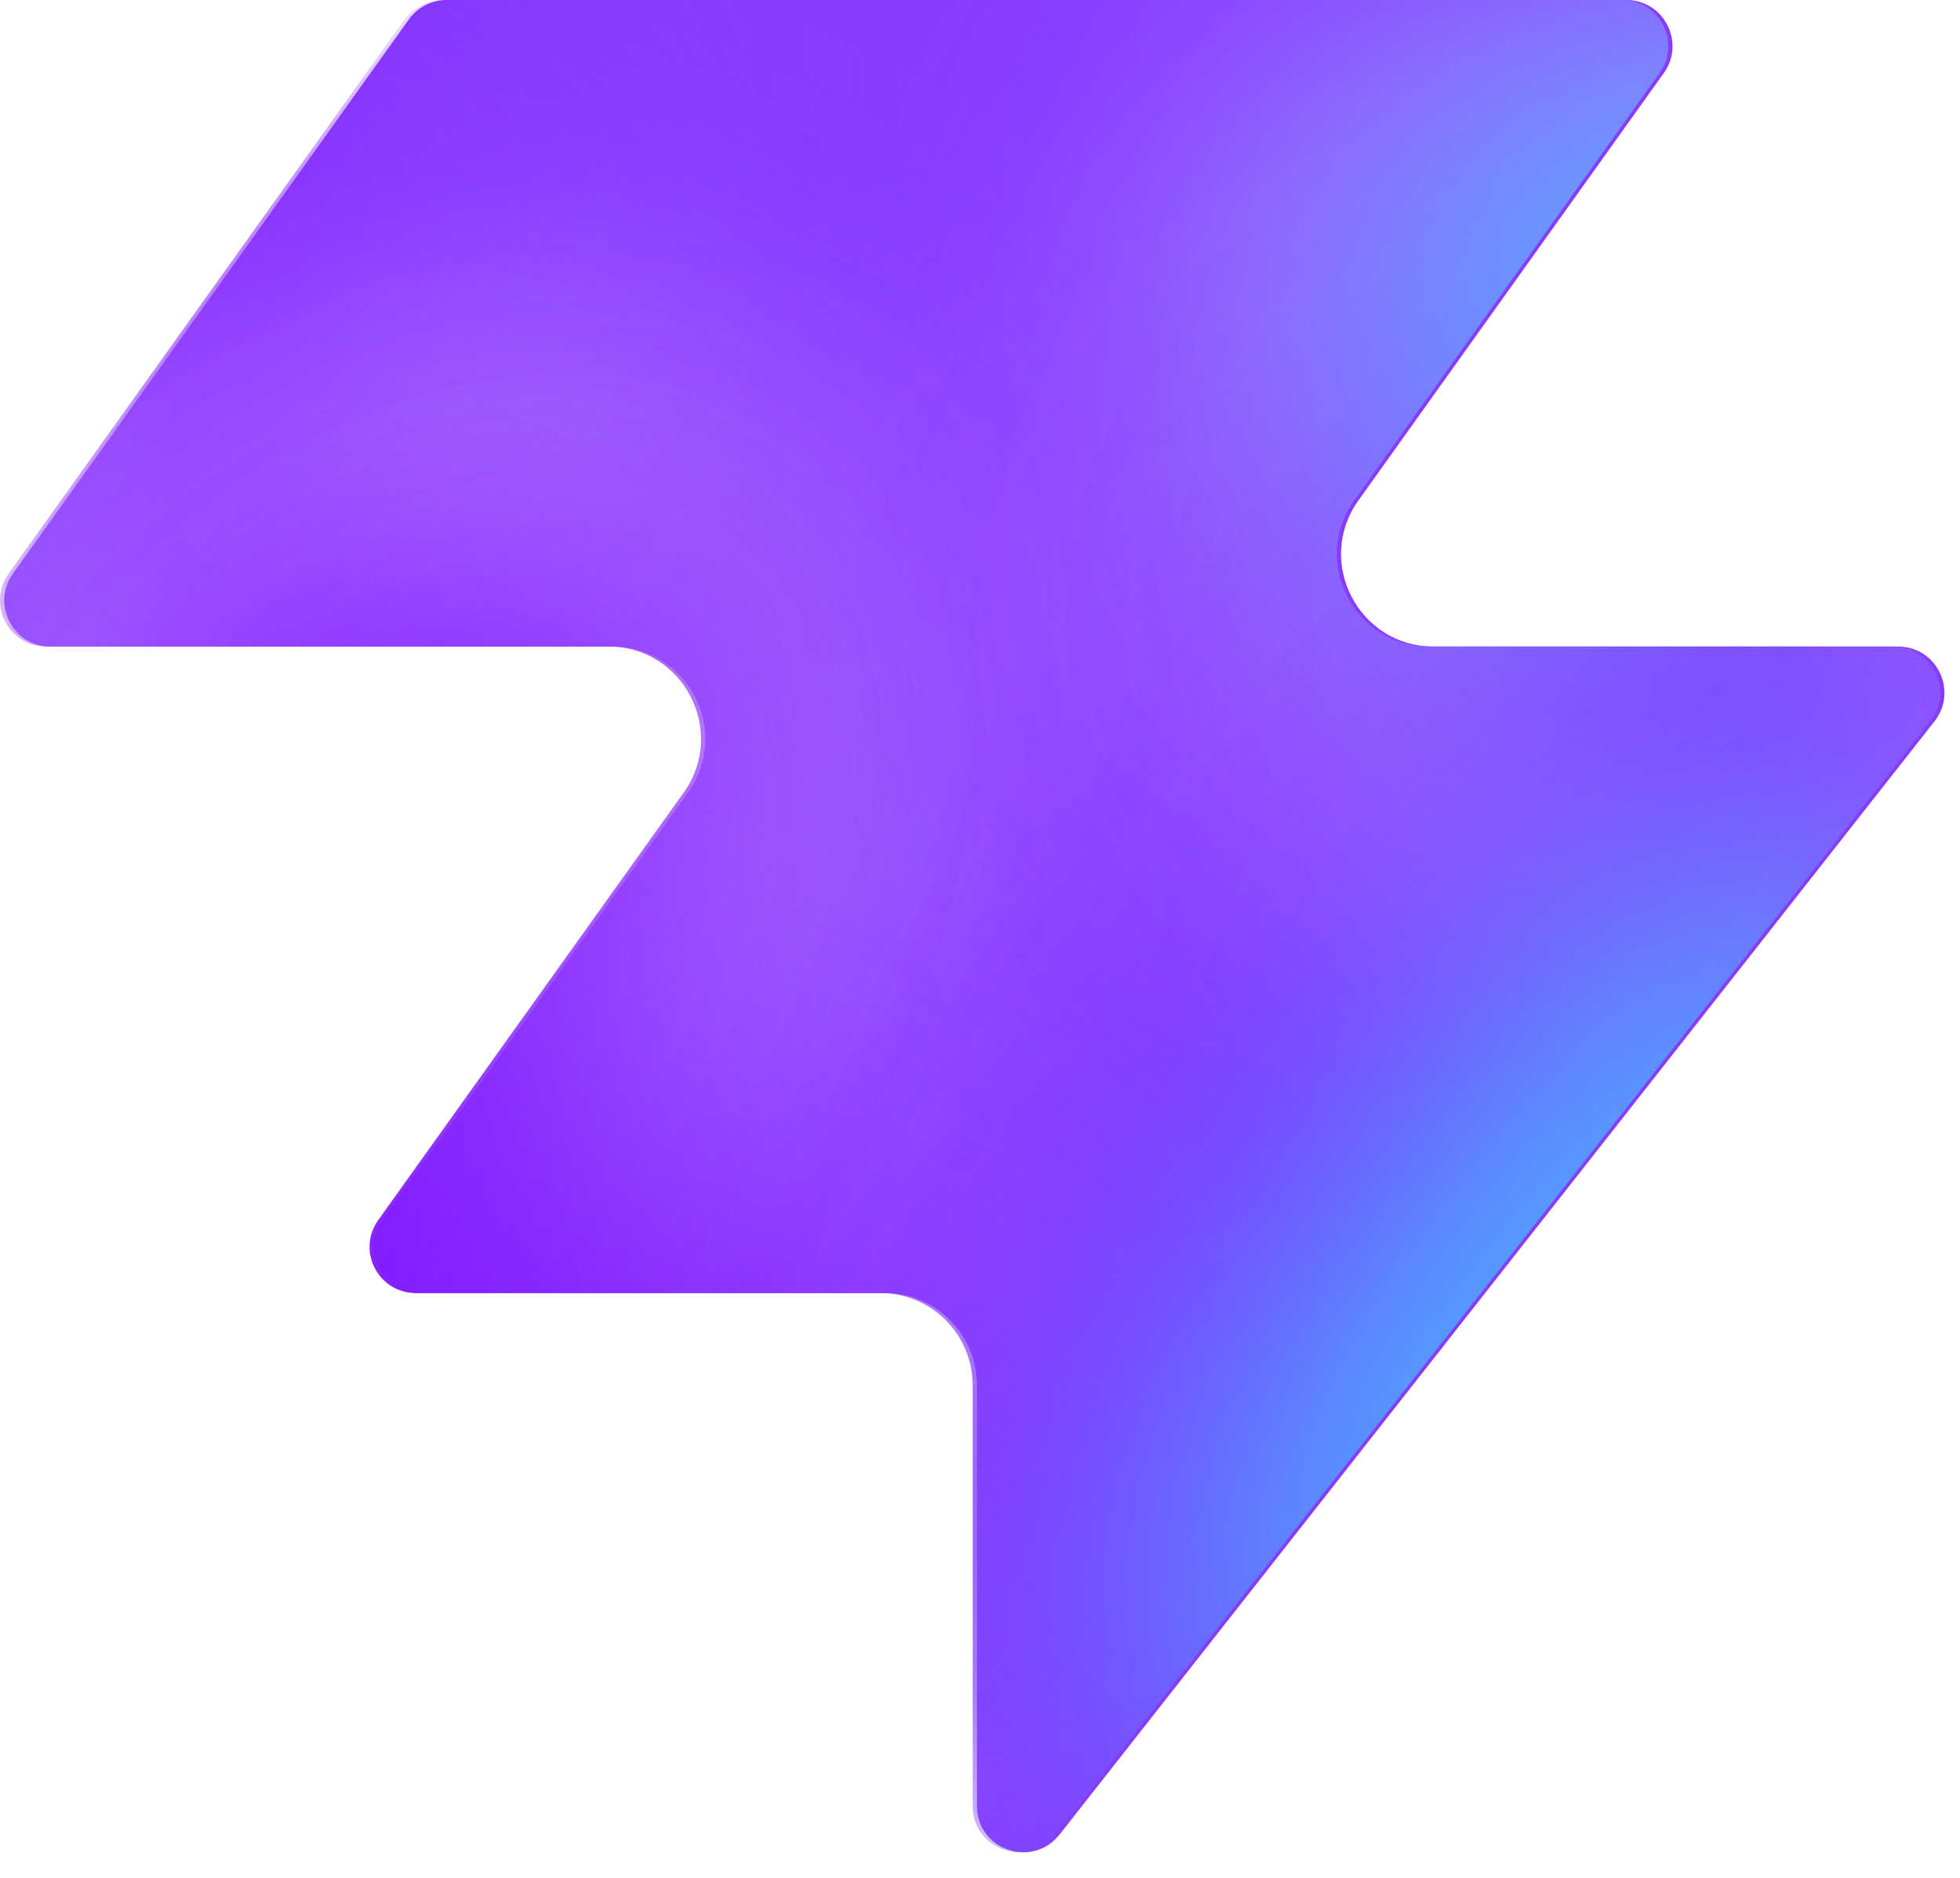
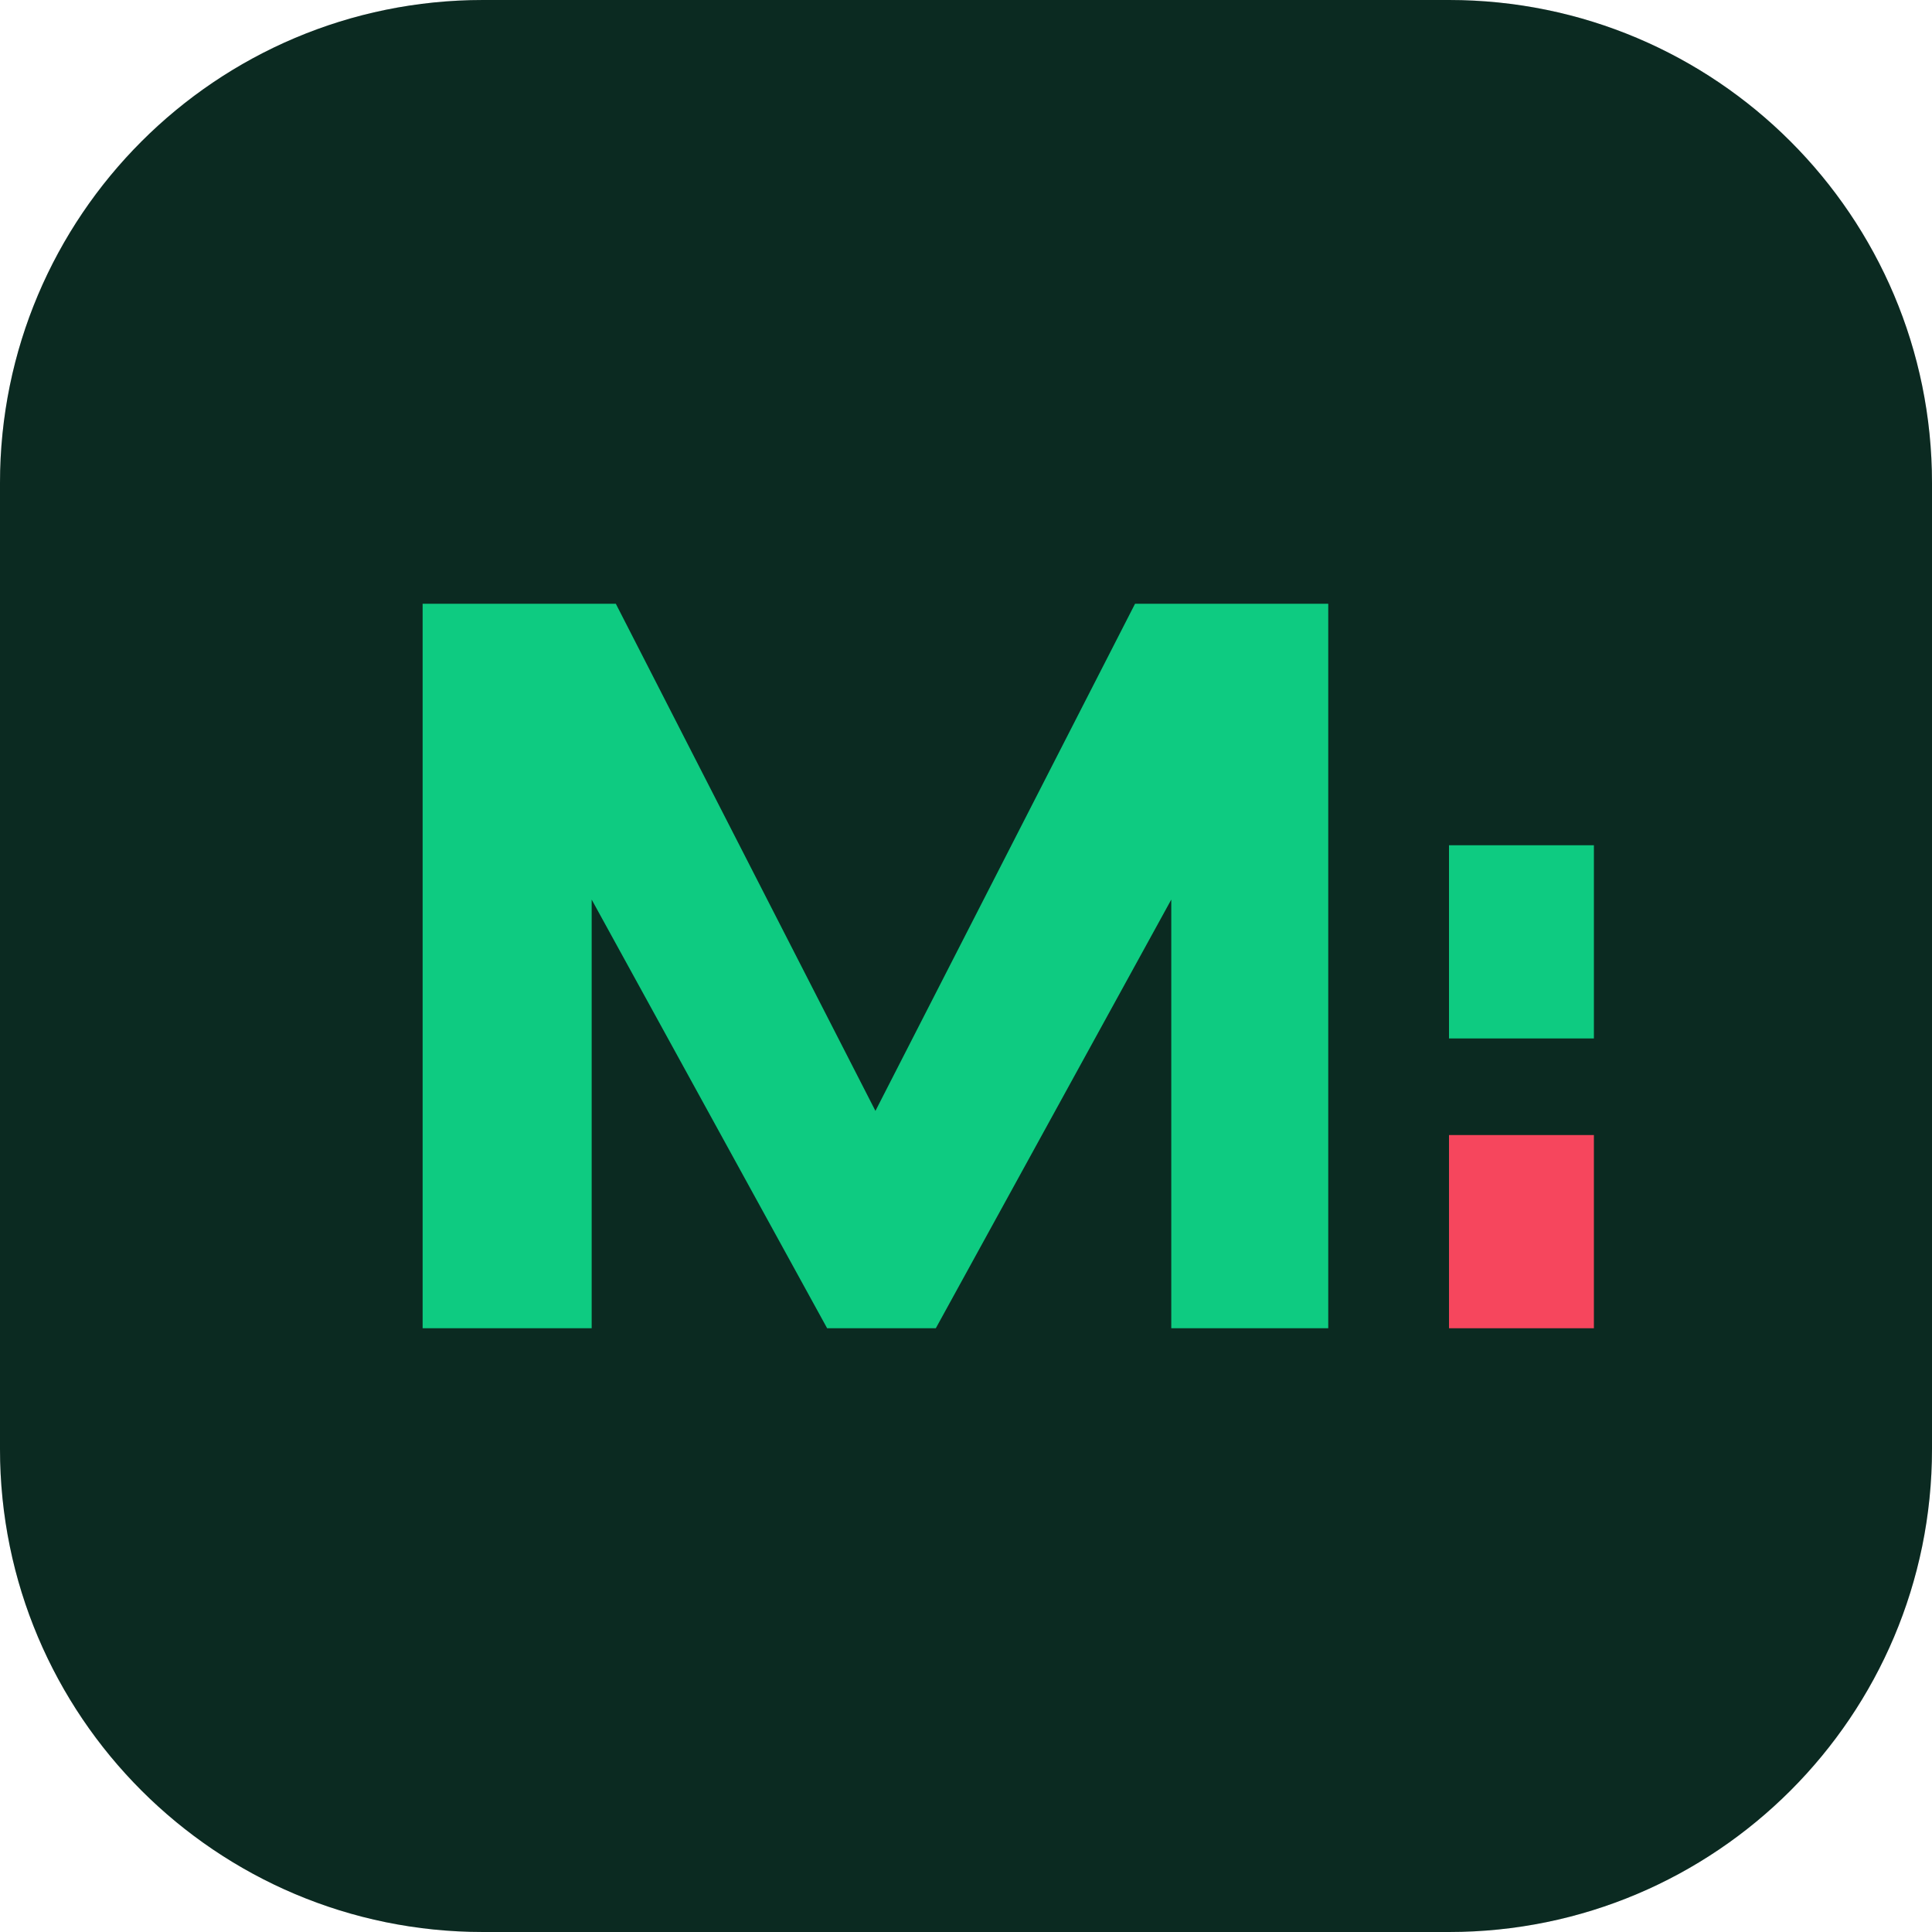
- <svg xmlns="http://www.w3.org/2000/svg" width="48" height="46" fill="none" viewBox="0 0 48 46">
-   <path fill="#863bff" d="M25.946 44.938c-.664.845-2.021.375-2.021-.698V33.937a2.26 2.26 0 0 0-2.262-2.262H10.287c-.92 0-1.456-1.04-.92-1.788l7.48-10.471c1.07-1.497 0-3.578-1.842-3.578H1.237c-.92 0-1.456-1.04-.92-1.788L10.013.474c.214-.297.556-.474.92-.474h28.894c.92 0 1.456 1.04.92 1.788l-7.48 10.471c-1.07 1.498 0 3.579 1.842 3.579h11.377c.943 0 1.473 1.088.89 1.83L25.947 44.94z" style="fill:#863bff;fill:color(display-p3 .525 .23 1);fill-opacity:1" />
-   <mask id="a" width="48" height="46" x="0" y="0" maskUnits="userSpaceOnUse" style="mask-type:alpha">
-     <path fill="#000" d="M25.842 44.938c-.664.844-2.021.375-2.021-.698V33.937a2.26 2.26 0 0 0-2.262-2.262H10.183c-.92 0-1.456-1.04-.92-1.788l7.48-10.471c1.07-1.498 0-3.579-1.842-3.579H1.133c-.92 0-1.456-1.04-.92-1.787L9.91.473c.214-.297.556-.474.92-.474h28.894c.92 0 1.456 1.04.92 1.788l-7.48 10.471c-1.07 1.498 0 3.578 1.842 3.578h11.377c.943 0 1.473 1.088.89 1.832L25.843 44.94z" style="fill:#000;fill-opacity:1" />
-   </mask>
-   <g mask="url(#a)">
-     <g filter="url(#b)">
-       <ellipse cx="5.508" cy="14.704" fill="#ede6ff" rx="5.508" ry="14.704" style="fill:#ede6ff;fill:color(display-p3 .927 .903 1);fill-opacity:1" transform="matrix(.00324 1 1 -.00324 -4.47 31.516)" />
-     </g>
-     <g filter="url(#c)">
-       <ellipse cx="10.399" cy="29.851" fill="#ede6ff" rx="10.399" ry="29.851" style="fill:#ede6ff;fill:color(display-p3 .927 .903 1);fill-opacity:1" transform="matrix(.00324 1 1 -.00324 -39.328 7.883)" />
-     </g>
-     <g filter="url(#d)">
-       <ellipse cx="5.508" cy="30.487" fill="#7e14ff" rx="5.508" ry="30.487" style="fill:#7e14ff;fill:color(display-p3 .492 .077 1);fill-opacity:1" transform="rotate(89.814 -25.913 -14.639)scale(1 -1)" />
-     </g>
-     <g filter="url(#e)">
-       <ellipse cx="5.508" cy="30.599" fill="#7e14ff" rx="5.508" ry="30.599" style="fill:#7e14ff;fill:color(display-p3 .492 .077 1);fill-opacity:1" transform="rotate(89.814 -32.644 -3.334)scale(1 -1)" />
-     </g>
-     <g filter="url(#f)">
-       <ellipse cx="5.508" cy="30.599" fill="#7e14ff" rx="5.508" ry="30.599" style="fill:#7e14ff;fill:color(display-p3 .492 .077 1);fill-opacity:1" transform="matrix(.00324 1 1 -.00324 -34.34 30.47)" />
-     </g>
-     <g filter="url(#g)">
-       <ellipse cx="14.072" cy="22.078" fill="#ede6ff" rx="14.072" ry="22.078" style="fill:#ede6ff;fill:color(display-p3 .927 .903 1);fill-opacity:1" transform="rotate(93.35 24.506 48.493)scale(-1 1)" />
-     </g>
-     <g filter="url(#h)">
-       <ellipse cx="3.47" cy="21.501" fill="#7e14ff" rx="3.47" ry="21.501" style="fill:#7e14ff;fill:color(display-p3 .492 .077 1);fill-opacity:1" transform="rotate(89.009 28.708 47.59)scale(-1 1)" />
-     </g>
-     <g filter="url(#i)">
-       <ellipse cx="3.47" cy="21.501" fill="#7e14ff" rx="3.47" ry="21.501" style="fill:#7e14ff;fill:color(display-p3 .492 .077 1);fill-opacity:1" transform="rotate(89.009 28.708 47.59)scale(-1 1)" />
-     </g>
-     <g filter="url(#j)">
-       <ellipse cx=".387" cy="8.972" fill="#7e14ff" rx="4.407" ry="29.108" style="fill:#7e14ff;fill:color(display-p3 .492 .077 1);fill-opacity:1" transform="rotate(39.51 .387 8.972)" />
-     </g>
-     <g filter="url(#k)">
-       <ellipse cx="47.523" cy="-6.092" fill="#7e14ff" rx="4.407" ry="29.108" style="fill:#7e14ff;fill:color(display-p3 .492 .077 1);fill-opacity:1" transform="rotate(37.892 47.523 -6.092)" />
-     </g>
-     <g filter="url(#l)">
-       <ellipse cx="41.412" cy="6.333" fill="#47bfff" rx="5.971" ry="9.665" style="fill:#47bfff;fill:color(display-p3 .28 .748 1);fill-opacity:1" transform="rotate(37.892 41.412 6.333)" />
-     </g>
-     <g filter="url(#m)">
-       <ellipse cx="-1.879" cy="38.332" fill="#7e14ff" rx="4.407" ry="29.108" style="fill:#7e14ff;fill:color(display-p3 .492 .077 1);fill-opacity:1" transform="rotate(37.892 -1.88 38.332)" />
-     </g>
-     <g filter="url(#n)">
-       <ellipse cx="-1.879" cy="38.332" fill="#7e14ff" rx="4.407" ry="29.108" style="fill:#7e14ff;fill:color(display-p3 .492 .077 1);fill-opacity:1" transform="rotate(37.892 -1.88 38.332)" />
-     </g>
-     <g filter="url(#o)">
-       <ellipse cx="35.651" cy="29.907" fill="#7e14ff" rx="4.407" ry="29.108" style="fill:#7e14ff;fill:color(display-p3 .492 .077 1);fill-opacity:1" transform="rotate(37.892 35.651 29.907)" />
-     </g>
-     <g filter="url(#p)">
-       <ellipse cx="38.418" cy="32.4" fill="#47bfff" rx="5.971" ry="15.297" style="fill:#47bfff;fill:color(display-p3 .28 .748 1);fill-opacity:1" transform="rotate(37.892 38.418 32.4)" />
-     </g>
-   </g>
-   <defs>
-     <filter id="b" width="60.045" height="41.654" x="-19.77" y="16.149" color-interpolation-filters="sRGB" filterUnits="userSpaceOnUse">
-       <feFlood flood-opacity="0" result="BackgroundImageFix" />
-       <feBlend in="SourceGraphic" in2="BackgroundImageFix" result="shape" />
-       <feGaussianBlur result="effect1_foregroundBlur_2002_17158" stdDeviation="7.659" />
-     </filter>
-     <filter id="c" width="90.34" height="51.437" x="-54.613" y="-7.533" color-interpolation-filters="sRGB" filterUnits="userSpaceOnUse">
-       <feFlood flood-opacity="0" result="BackgroundImageFix" />
-       <feBlend in="SourceGraphic" in2="BackgroundImageFix" result="shape" />
-       <feGaussianBlur result="effect1_foregroundBlur_2002_17158" stdDeviation="7.659" />
-     </filter>
-     <filter id="d" width="79.355" height="29.4" x="-49.64" y="2.03" color-interpolation-filters="sRGB" filterUnits="userSpaceOnUse">
-       <feFlood flood-opacity="0" result="BackgroundImageFix" />
-       <feBlend in="SourceGraphic" in2="BackgroundImageFix" result="shape" />
-       <feGaussianBlur result="effect1_foregroundBlur_2002_17158" stdDeviation="4.596" />
-     </filter>
-     <filter id="e" width="79.579" height="29.4" x="-45.045" y="20.029" color-interpolation-filters="sRGB" filterUnits="userSpaceOnUse">
-       <feFlood flood-opacity="0" result="BackgroundImageFix" />
-       <feBlend in="SourceGraphic" in2="BackgroundImageFix" result="shape" />
-       <feGaussianBlur result="effect1_foregroundBlur_2002_17158" stdDeviation="4.596" />
-     </filter>
-     <filter id="f" width="79.579" height="29.4" x="-43.513" y="21.178" color-interpolation-filters="sRGB" filterUnits="userSpaceOnUse">
-       <feFlood flood-opacity="0" result="BackgroundImageFix" />
-       <feBlend in="SourceGraphic" in2="BackgroundImageFix" result="shape" />
-       <feGaussianBlur result="effect1_foregroundBlur_2002_17158" stdDeviation="4.596" />
-     </filter>
-     <filter id="g" width="74.749" height="58.852" x="15.756" y="-17.901" color-interpolation-filters="sRGB" filterUnits="userSpaceOnUse">
-       <feFlood flood-opacity="0" result="BackgroundImageFix" />
-       <feBlend in="SourceGraphic" in2="BackgroundImageFix" result="shape" />
-       <feGaussianBlur result="effect1_foregroundBlur_2002_17158" stdDeviation="7.659" />
-     </filter>
-     <filter id="h" width="61.377" height="25.362" x="23.548" y="2.284" color-interpolation-filters="sRGB" filterUnits="userSpaceOnUse">
-       <feFlood flood-opacity="0" result="BackgroundImageFix" />
-       <feBlend in="SourceGraphic" in2="BackgroundImageFix" result="shape" />
-       <feGaussianBlur result="effect1_foregroundBlur_2002_17158" stdDeviation="4.596" />
-     </filter>
-     <filter id="i" width="61.377" height="25.362" x="23.548" y="2.284" color-interpolation-filters="sRGB" filterUnits="userSpaceOnUse">
-       <feFlood flood-opacity="0" result="BackgroundImageFix" />
-       <feBlend in="SourceGraphic" in2="BackgroundImageFix" result="shape" />
-       <feGaussianBlur result="effect1_foregroundBlur_2002_17158" stdDeviation="4.596" />
-     </filter>
-     <filter id="j" width="56.045" height="63.649" x="-27.636" y="-22.853" color-interpolation-filters="sRGB" filterUnits="userSpaceOnUse">
-       <feFlood flood-opacity="0" result="BackgroundImageFix" />
-       <feBlend in="SourceGraphic" in2="BackgroundImageFix" result="shape" />
-       <feGaussianBlur result="effect1_foregroundBlur_2002_17158" stdDeviation="4.596" />
-     </filter>
-     <filter id="k" width="54.814" height="64.646" x="20.116" y="-38.415" color-interpolation-filters="sRGB" filterUnits="userSpaceOnUse">
-       <feFlood flood-opacity="0" result="BackgroundImageFix" />
-       <feBlend in="SourceGraphic" in2="BackgroundImageFix" result="shape" />
-       <feGaussianBlur result="effect1_foregroundBlur_2002_17158" stdDeviation="4.596" />
-     </filter>
-     <filter id="l" width="33.541" height="35.313" x="24.641" y="-11.323" color-interpolation-filters="sRGB" filterUnits="userSpaceOnUse">
-       <feFlood flood-opacity="0" result="BackgroundImageFix" />
-       <feBlend in="SourceGraphic" in2="BackgroundImageFix" result="shape" />
-       <feGaussianBlur result="effect1_foregroundBlur_2002_17158" stdDeviation="4.596" />
-     </filter>
-     <filter id="m" width="54.814" height="64.646" x="-29.286" y="6.009" color-interpolation-filters="sRGB" filterUnits="userSpaceOnUse">
-       <feFlood flood-opacity="0" result="BackgroundImageFix" />
-       <feBlend in="SourceGraphic" in2="BackgroundImageFix" result="shape" />
-       <feGaussianBlur result="effect1_foregroundBlur_2002_17158" stdDeviation="4.596" />
-     </filter>
-     <filter id="n" width="54.814" height="64.646" x="-29.286" y="6.009" color-interpolation-filters="sRGB" filterUnits="userSpaceOnUse">
-       <feFlood flood-opacity="0" result="BackgroundImageFix" />
-       <feBlend in="SourceGraphic" in2="BackgroundImageFix" result="shape" />
-       <feGaussianBlur result="effect1_foregroundBlur_2002_17158" stdDeviation="4.596" />
-     </filter>
-     <filter id="o" width="54.814" height="64.646" x="8.244" y="-2.416" color-interpolation-filters="sRGB" filterUnits="userSpaceOnUse">
-       <feFlood flood-opacity="0" result="BackgroundImageFix" />
-       <feBlend in="SourceGraphic" in2="BackgroundImageFix" result="shape" />
-       <feGaussianBlur result="effect1_foregroundBlur_2002_17158" stdDeviation="4.596" />
-     </filter>
-     <filter id="p" width="39.409" height="43.623" x="18.713" y="10.588" color-interpolation-filters="sRGB" filterUnits="userSpaceOnUse">
-       <feFlood flood-opacity="0" result="BackgroundImageFix" />
-       <feBlend in="SourceGraphic" in2="BackgroundImageFix" result="shape" />
-       <feGaussianBlur result="effect1_foregroundBlur_2002_17158" stdDeviation="4.596" />
-     </filter>
-   </defs>
+ <svg xmlns="http://www.w3.org/2000/svg" viewBox="0 0 32 32" fill="none">
+   <rect width="32" height="32" rx="8" fill="#0b0e11" />
+   <rect width="32" height="32" rx="8" fill="#0ecb81" fill-opacity="0.15" />
+   <path d="M7 22V10h3.2l4.3 8.4L18.8 10H22v12h-2.6v-7.1l-3.9 7.1h-1.8l-3.9-7.1V22H7Z" fill="#0ecb81" />
+   <path d="M24 22h2.4v-3.2H24V22Z" fill="#f6465d" />
+   <path d="M24 17.2h2.4v-3.2H24v3.2Z" fill="#0ecb81" />
</svg>
